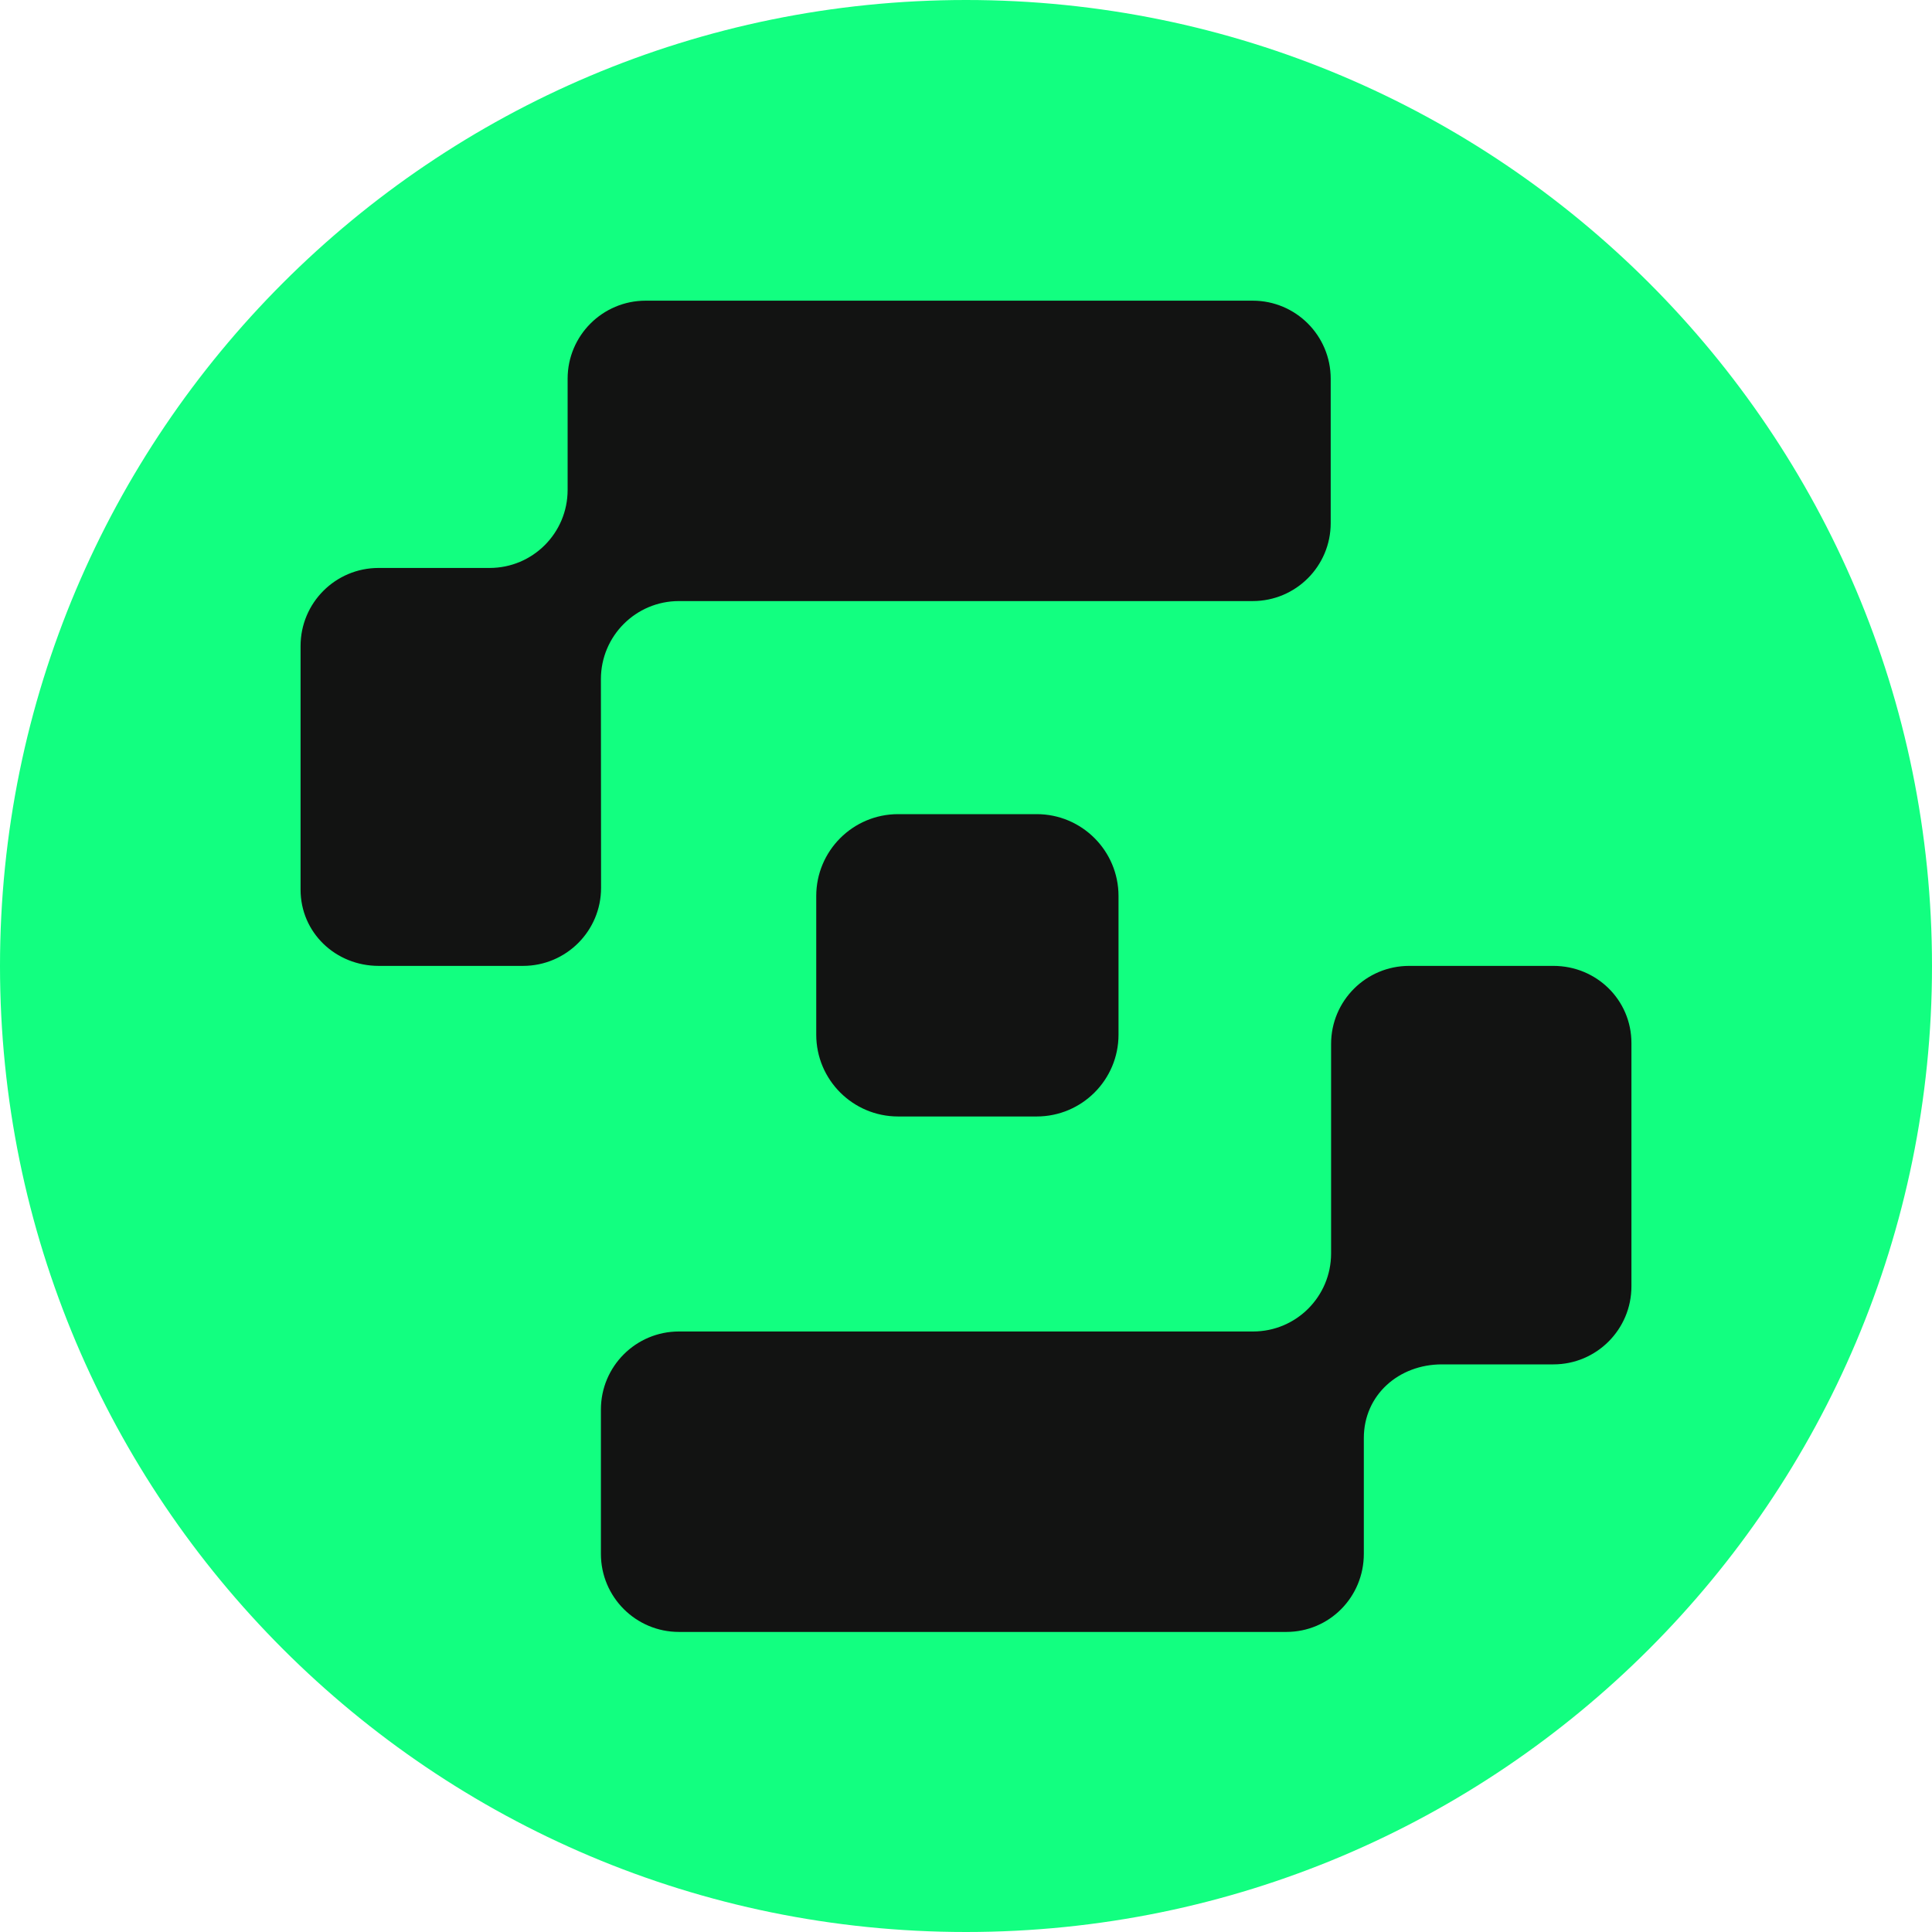
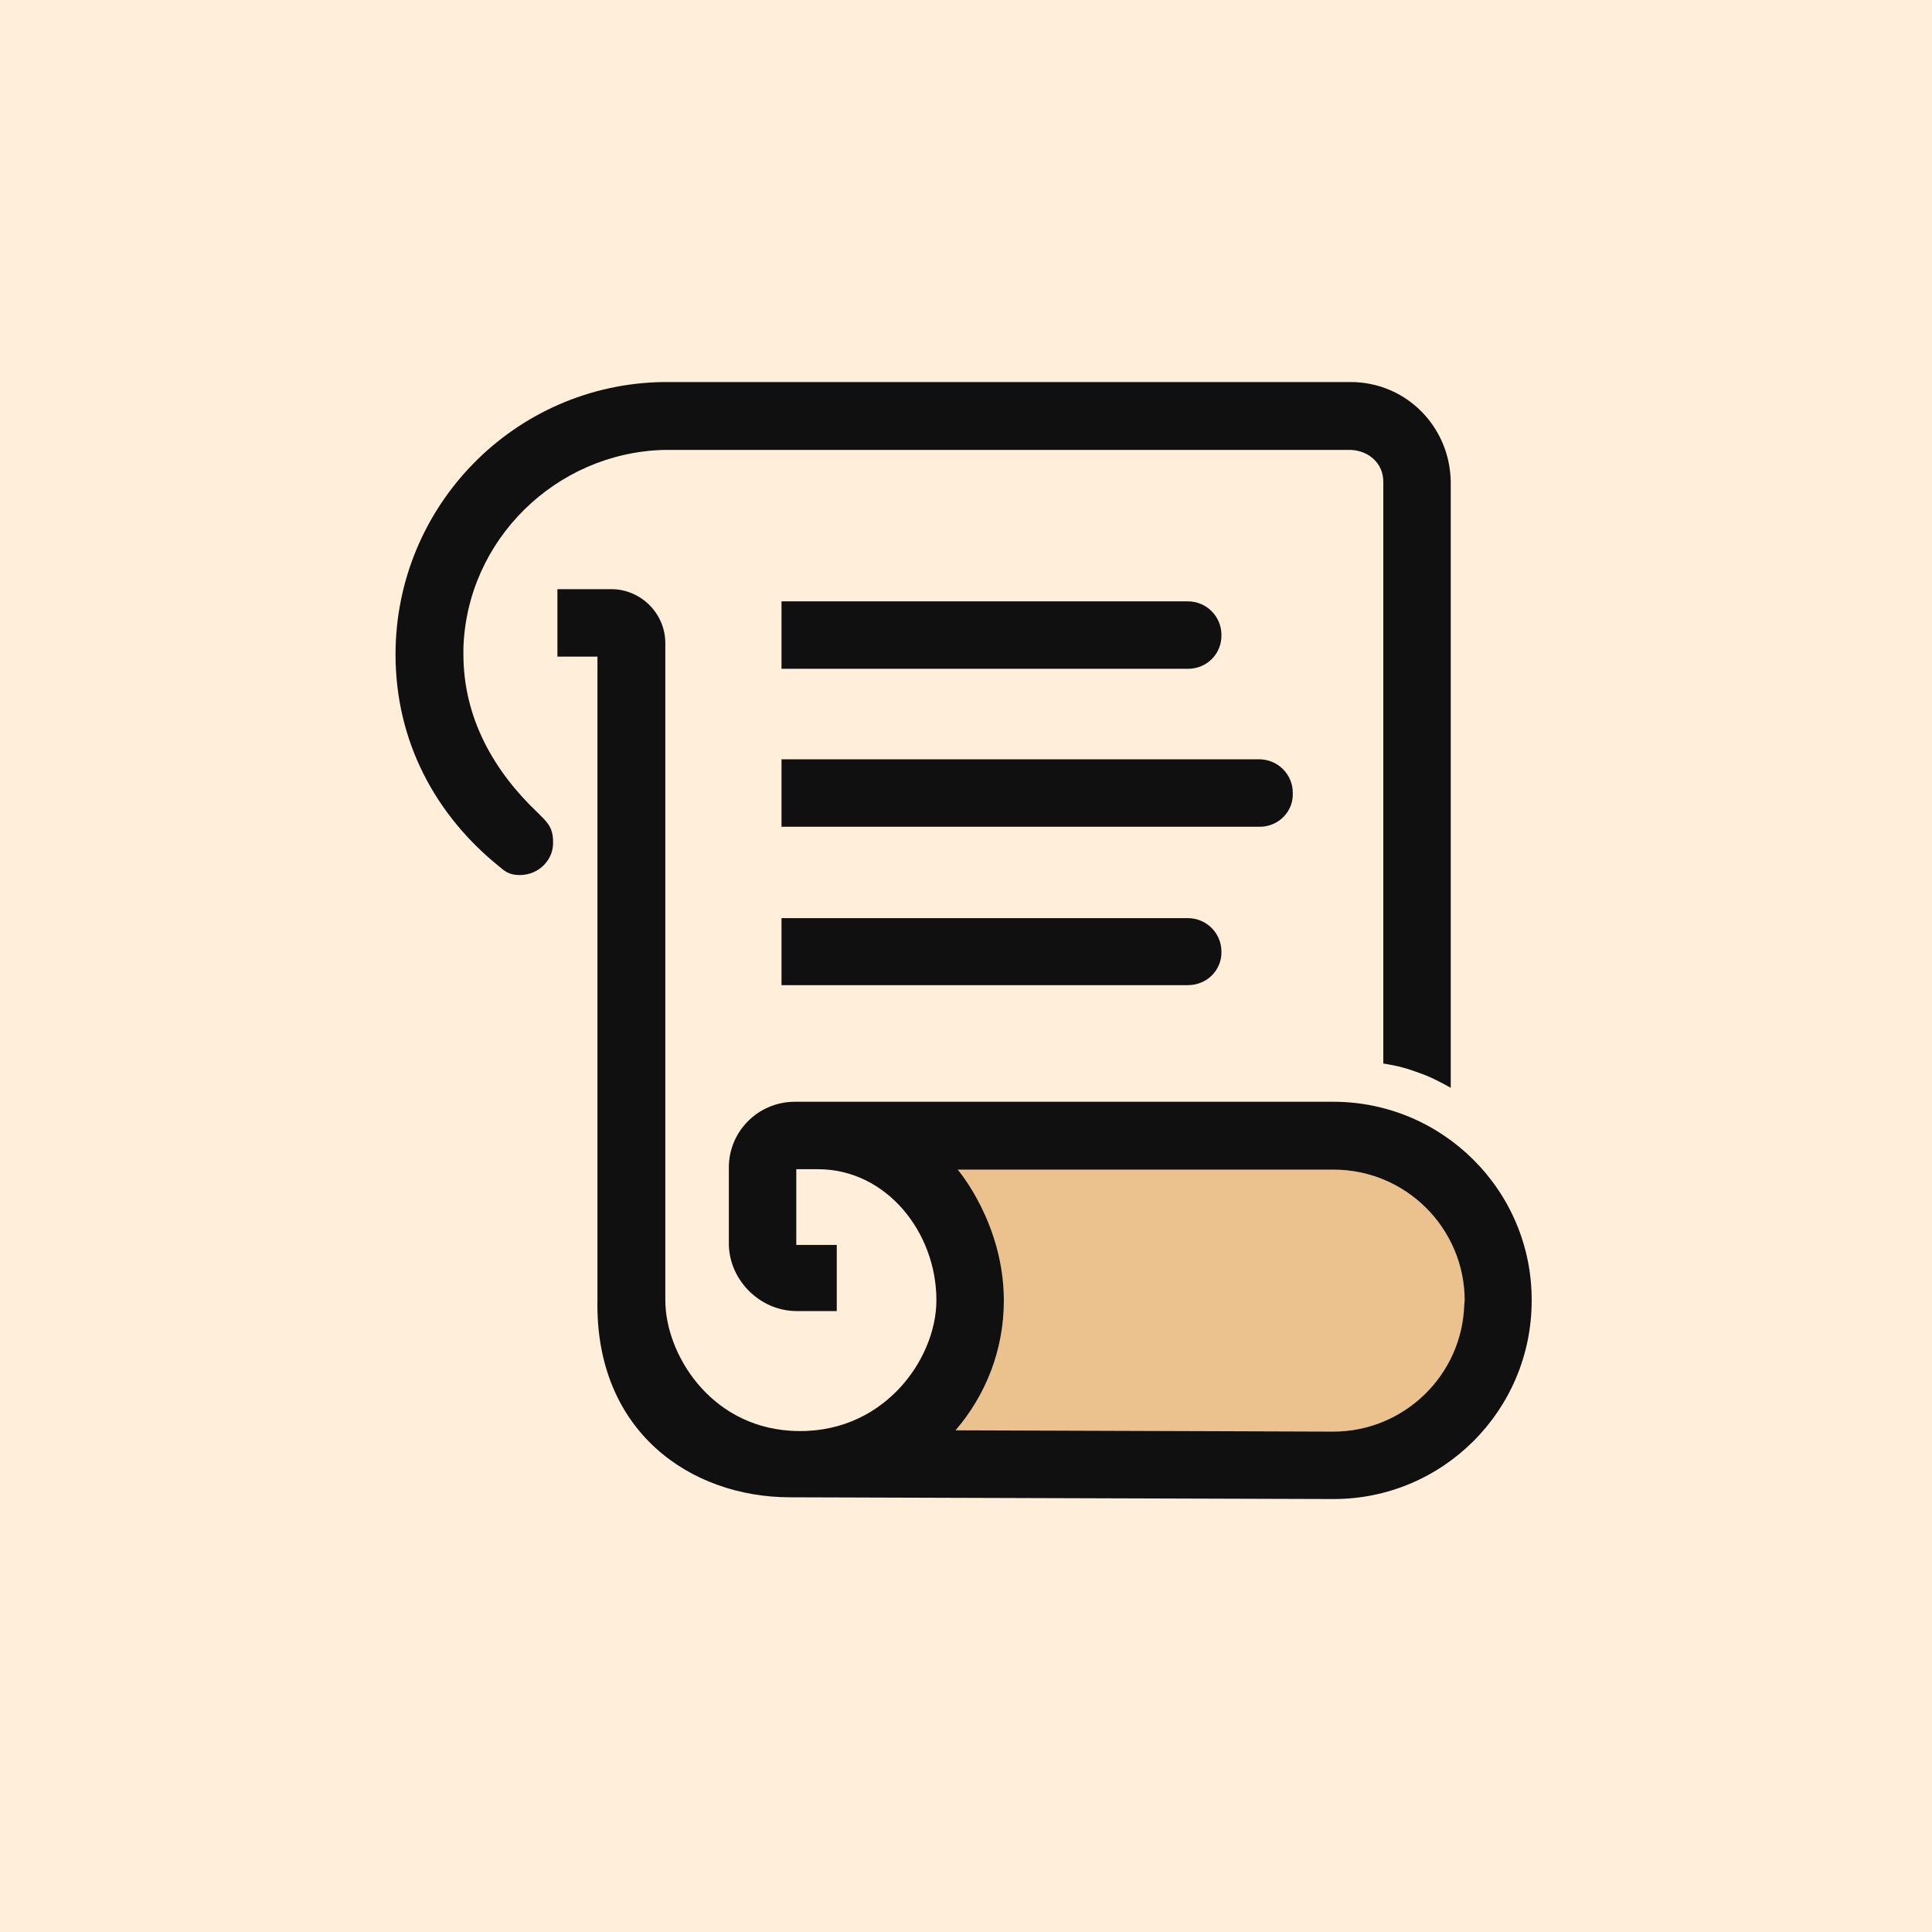
- <svg xmlns="http://www.w3.org/2000/svg" width="40" height="40" viewBox="0 0 35 35" fill="none">
-   <rect width="35" height="35" rx="17.5" fill="#12FF80" />
-   <path d="M28.142 17.498H25.528C24.747 17.498 24.114 18.131 24.114 18.912V22.707C24.114 23.488 23.482 24.121 22.701 24.121H12.3C11.519 24.121 10.886 24.754 10.886 25.535V28.15C10.886 28.931 11.519 29.564 12.3 29.564H23.303C24.084 29.564 24.707 28.931 24.707 28.15V26.052C24.707 25.271 25.34 24.717 26.121 24.717H28.142C28.922 24.717 29.555 24.084 29.555 23.303V18.896C29.555 18.115 28.922 17.498 28.142 17.498H28.142Z" fill="#121312" />
-   <path d="M10.886 12.303C10.886 11.522 11.519 10.889 12.299 10.889H22.694C23.475 10.889 24.107 10.257 24.107 9.476V6.861C24.107 6.08 23.475 5.447 22.694 5.447H11.697C10.916 5.447 10.283 6.08 10.283 6.861V8.876C10.283 9.657 9.651 10.289 8.87 10.289H6.858C6.077 10.289 5.445 10.922 5.445 11.703V16.116C5.445 16.896 6.08 17.498 6.861 17.498H9.475C10.256 17.498 10.889 16.865 10.889 16.084L10.886 12.304V12.303Z" fill="#121312" />
-   <path d="M16.27 14.749H18.781C19.599 14.749 20.263 15.414 20.263 16.232V18.744C20.263 19.562 19.599 20.226 18.781 20.226H16.27C15.451 20.226 14.787 19.562 14.787 18.744V16.232C14.787 15.413 15.452 14.749 16.27 14.749Z" fill="#121312" />
+ <svg xmlns="http://www.w3.org/2000/svg" version="1.1" id="Layer_1" x="0px" y="0px" viewBox="0 0 444 444" style="enable-background:new 0 0 444 444;" xml:space="preserve">
+   <style type="text/css">
+ 	.st0{fill:#FFEEDA;}
+ 	.st1{fill:#EBC28E;}
+ 	.st2{fill:#101010;}
+ </style>
+   <g>
+     <rect class="st0" width="444" height="444" />
+     <g>
+       <path class="st0" d="M333.4,262V110.6c-0.2-12.7-10.3-22.9-23-22.9h-158c-34.1,0.5-61.5,28.4-61.5,62.6c0,11.5,3.1,21.4,7.8,30.1    c4,7.2,10.3,14,16.5,19.1c1.8,1.4,0.9,0.8,6.3,4.1c7.4,4.5,15.9,6.8,15.9,6.8l-0.1,90.6c0.2,4.3,0.6,8.4,1.8,12.3    c3.5,12.8,12.4,22.6,24.4,27.3c5,2,10.7,3.3,16.8,3.4l126.2,0.4c25.1,0,45.5-20.4,45.5-45.6C352.1,283.8,344.6,270.4,333.4,262z" />
+       <path class="st1" d="M336.5,299.9C336,316,322.7,329,306.4,329l-86.8-0.3c6.9-8,11.1-18.4,11.1-29.8c0-17.8-10.6-30.1-10.6-30.1    h86.4c16.6,0,30.1,13.5,30.1,30.1L336.5,299.9z" />
+       <path class="st2" d="M123.5,186.7c-10-9.5-17-21.7-17-36.3v-1.5c0.8-24.8,21.2-44.8,46-45.5h158c4.1,0.2,7.4,3.1,7.4,7.3v133.7    c3.6,0.6,5.4,1.1,8.9,2.4c2.8,1,6.6,3.2,6.6,3.2V110.7c-0.2-12.7-10.3-22.9-23-22.9h-158c-34.1,0.5-61.5,28.4-61.5,62.6    c0,19.9,9.1,36.9,23.9,48.8c1,0.8,2,1.9,4.6,1.9c4.6,0,7.9-3.7,7.7-7.7C127.1,190,125.6,188.8,123.5,186.7z" />
+       <path class="st2" d="M306.4,253.2H182.5c-8.3,0.1-15,6.8-15,15.1v17.8c0.2,8.2,7.2,15.2,15.6,15.2h9.2v-15.2H183v-17.4    c0,0,2.3,0,5,0c15.7,0,27.2,14.5,27.2,30.1c0,13.8-12.6,31.4-33.6,30c-18.6-1.2-28.7-17.8-28.7-30v-151c0-6.8-5.6-12.4-12.4-12.4    h-12.4v15.5h9.2v148c-0.5,30.1,21.4,45.2,44.3,45.2l124.9,0.4c25.1,0,45.5-20.4,45.5-45.6C352.1,273.7,331.6,253.2,306.4,253.2z     M336.5,299.9C336,316,322.7,329,306.4,329l-86.8-0.3c6.9-8,11.1-18.4,11.1-29.8c0-17.8-10.6-30.1-10.6-30.1h86.4    c16.6,0,30.1,13.5,30.1,30.1L336.5,299.9z" />
+       <path class="st2" d="M273,153.7h-93.4v-15.5H273c4.2,0,7.7,3.4,7.7,7.7C280.8,150.2,277.4,153.7,273,153.7z" />
+       <path class="st2" d="M273,226.4h-93.4V211H273c4.2,0,7.7,3.4,7.7,7.7C280.8,222.9,277.4,226.4,273,226.4z" />
+       <path class="st2" d="M289.5,190H179.6v-15.5h109.8c4.2,0,7.7,3.4,7.7,7.7C297.3,186.5,293.8,190,289.5,190z" />
+     </g>
+   </g>
</svg>
